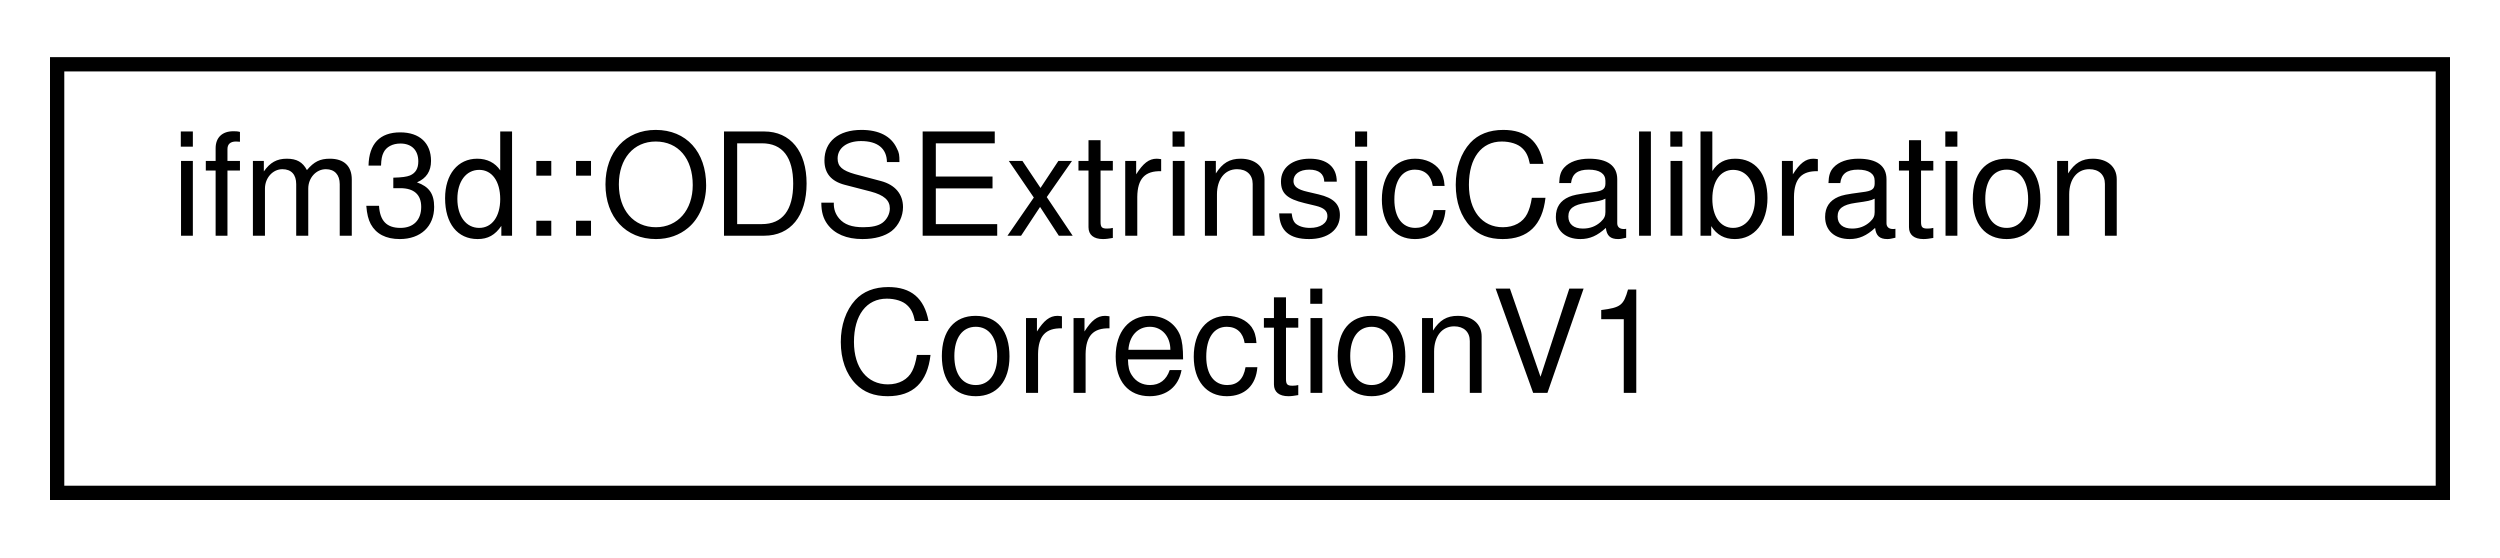
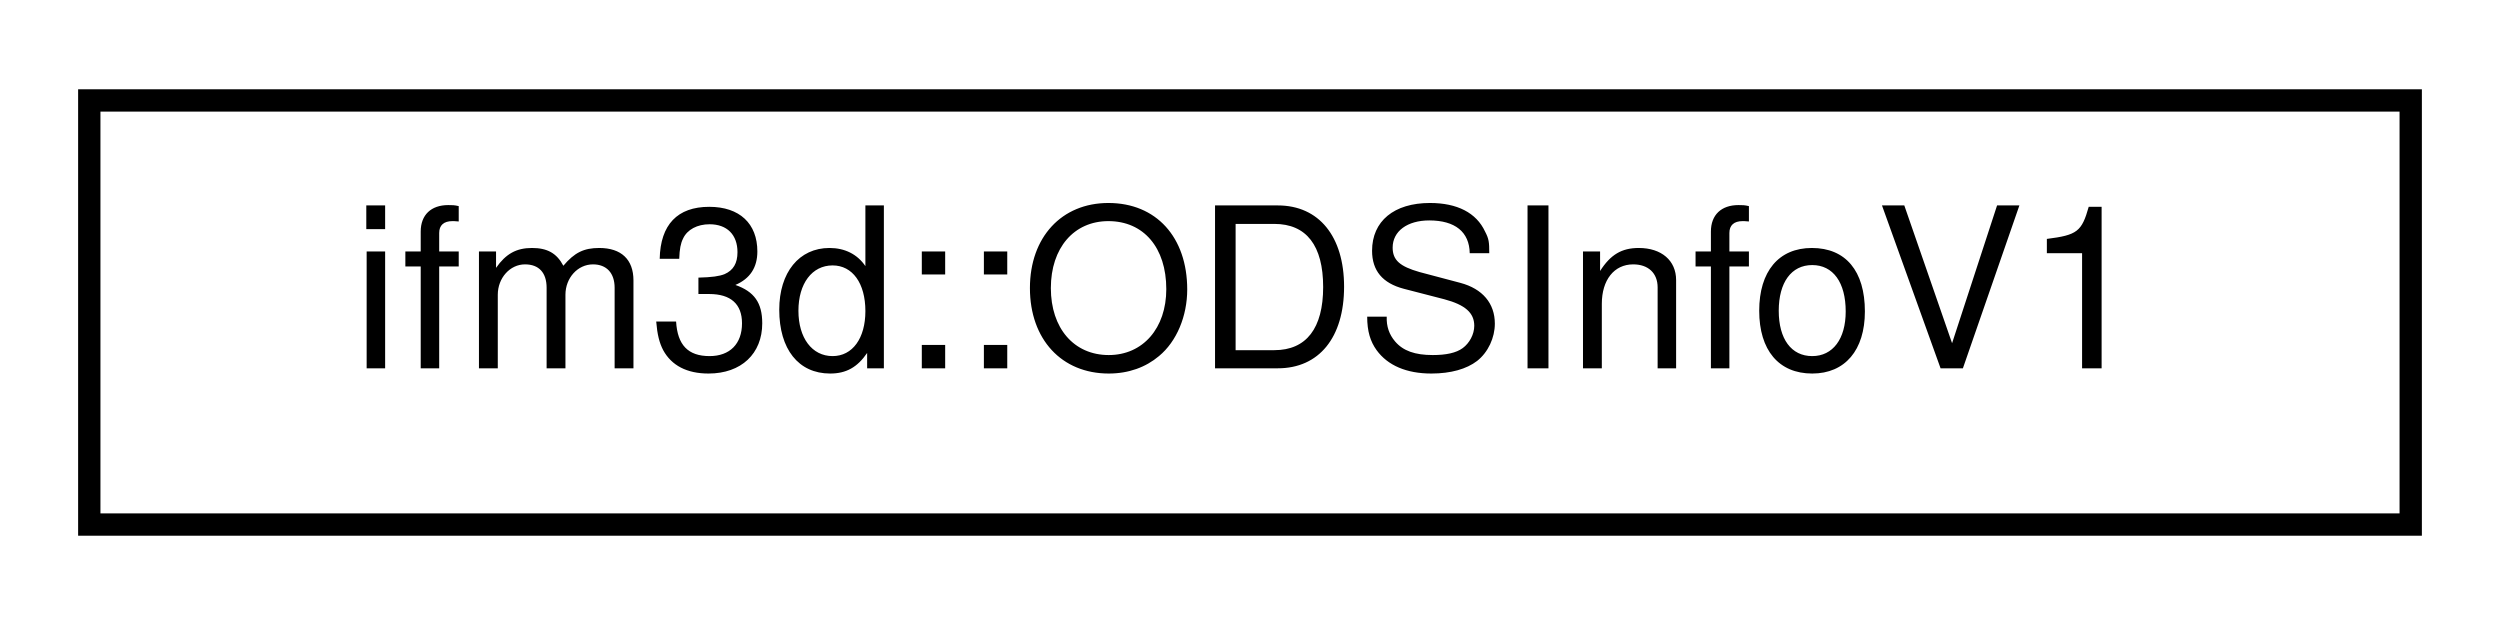
- <svg xmlns="http://www.w3.org/2000/svg" xmlns:xlink="http://www.w3.org/1999/xlink" width="175pt" height="39pt" viewBox="0.00 0.00 175.00 39.00">
-   <g id="graph0" class="graph" transform="scale(1 1) rotate(0) translate(4 35)">
+ <svg xmlns="http://www.w3.org/2000/svg" xmlns:xlink="http://www.w3.org/1999/xlink" width="112pt" height="28pt" viewBox="0.00 0.00 112.00 28.00">
+   <g id="graph0" class="graph" transform="scale(1 1) rotate(0) translate(4 24)">
    <g id="node1" class="node">
      <g id="a_node1">
-         <a xlink:href="classifm3d_1_1ODSExtrinsicCalibrationCorrectionV1.html" target="_top" xlink:title=" ">
-           <polygon fill="none" stroke="black" points="0,-0.5 0,-30.5 167,-30.5 167,-0.5 0,-0.5" />
-           <text text-anchor="start" x="8" y="-18.5" font-family="Helvetica,sans-Serif" font-size="10.00">ifm3d::ODSExtrinsicCalibration</text>
-           <text text-anchor="middle" x="83.5" y="-7.5" font-family="Helvetica,sans-Serif" font-size="10.00">CorrectionV1</text>
+         <a xlink:href="classifm3d_1_1ODSInfoV1.html" target="_top" xlink:title=" ">
+           <polygon fill="none" stroke="black" points="0,-0.5 0,-19.5 104,-19.5 104,-0.5 0,-0.5" />
+           <text text-anchor="middle" x="52" y="-7.5" font-family="Helvetica,sans-Serif" font-size="10.00">ifm3d::ODSInfoV1</text>
        </a>
      </g>
    </g>
  </g>
</svg>
